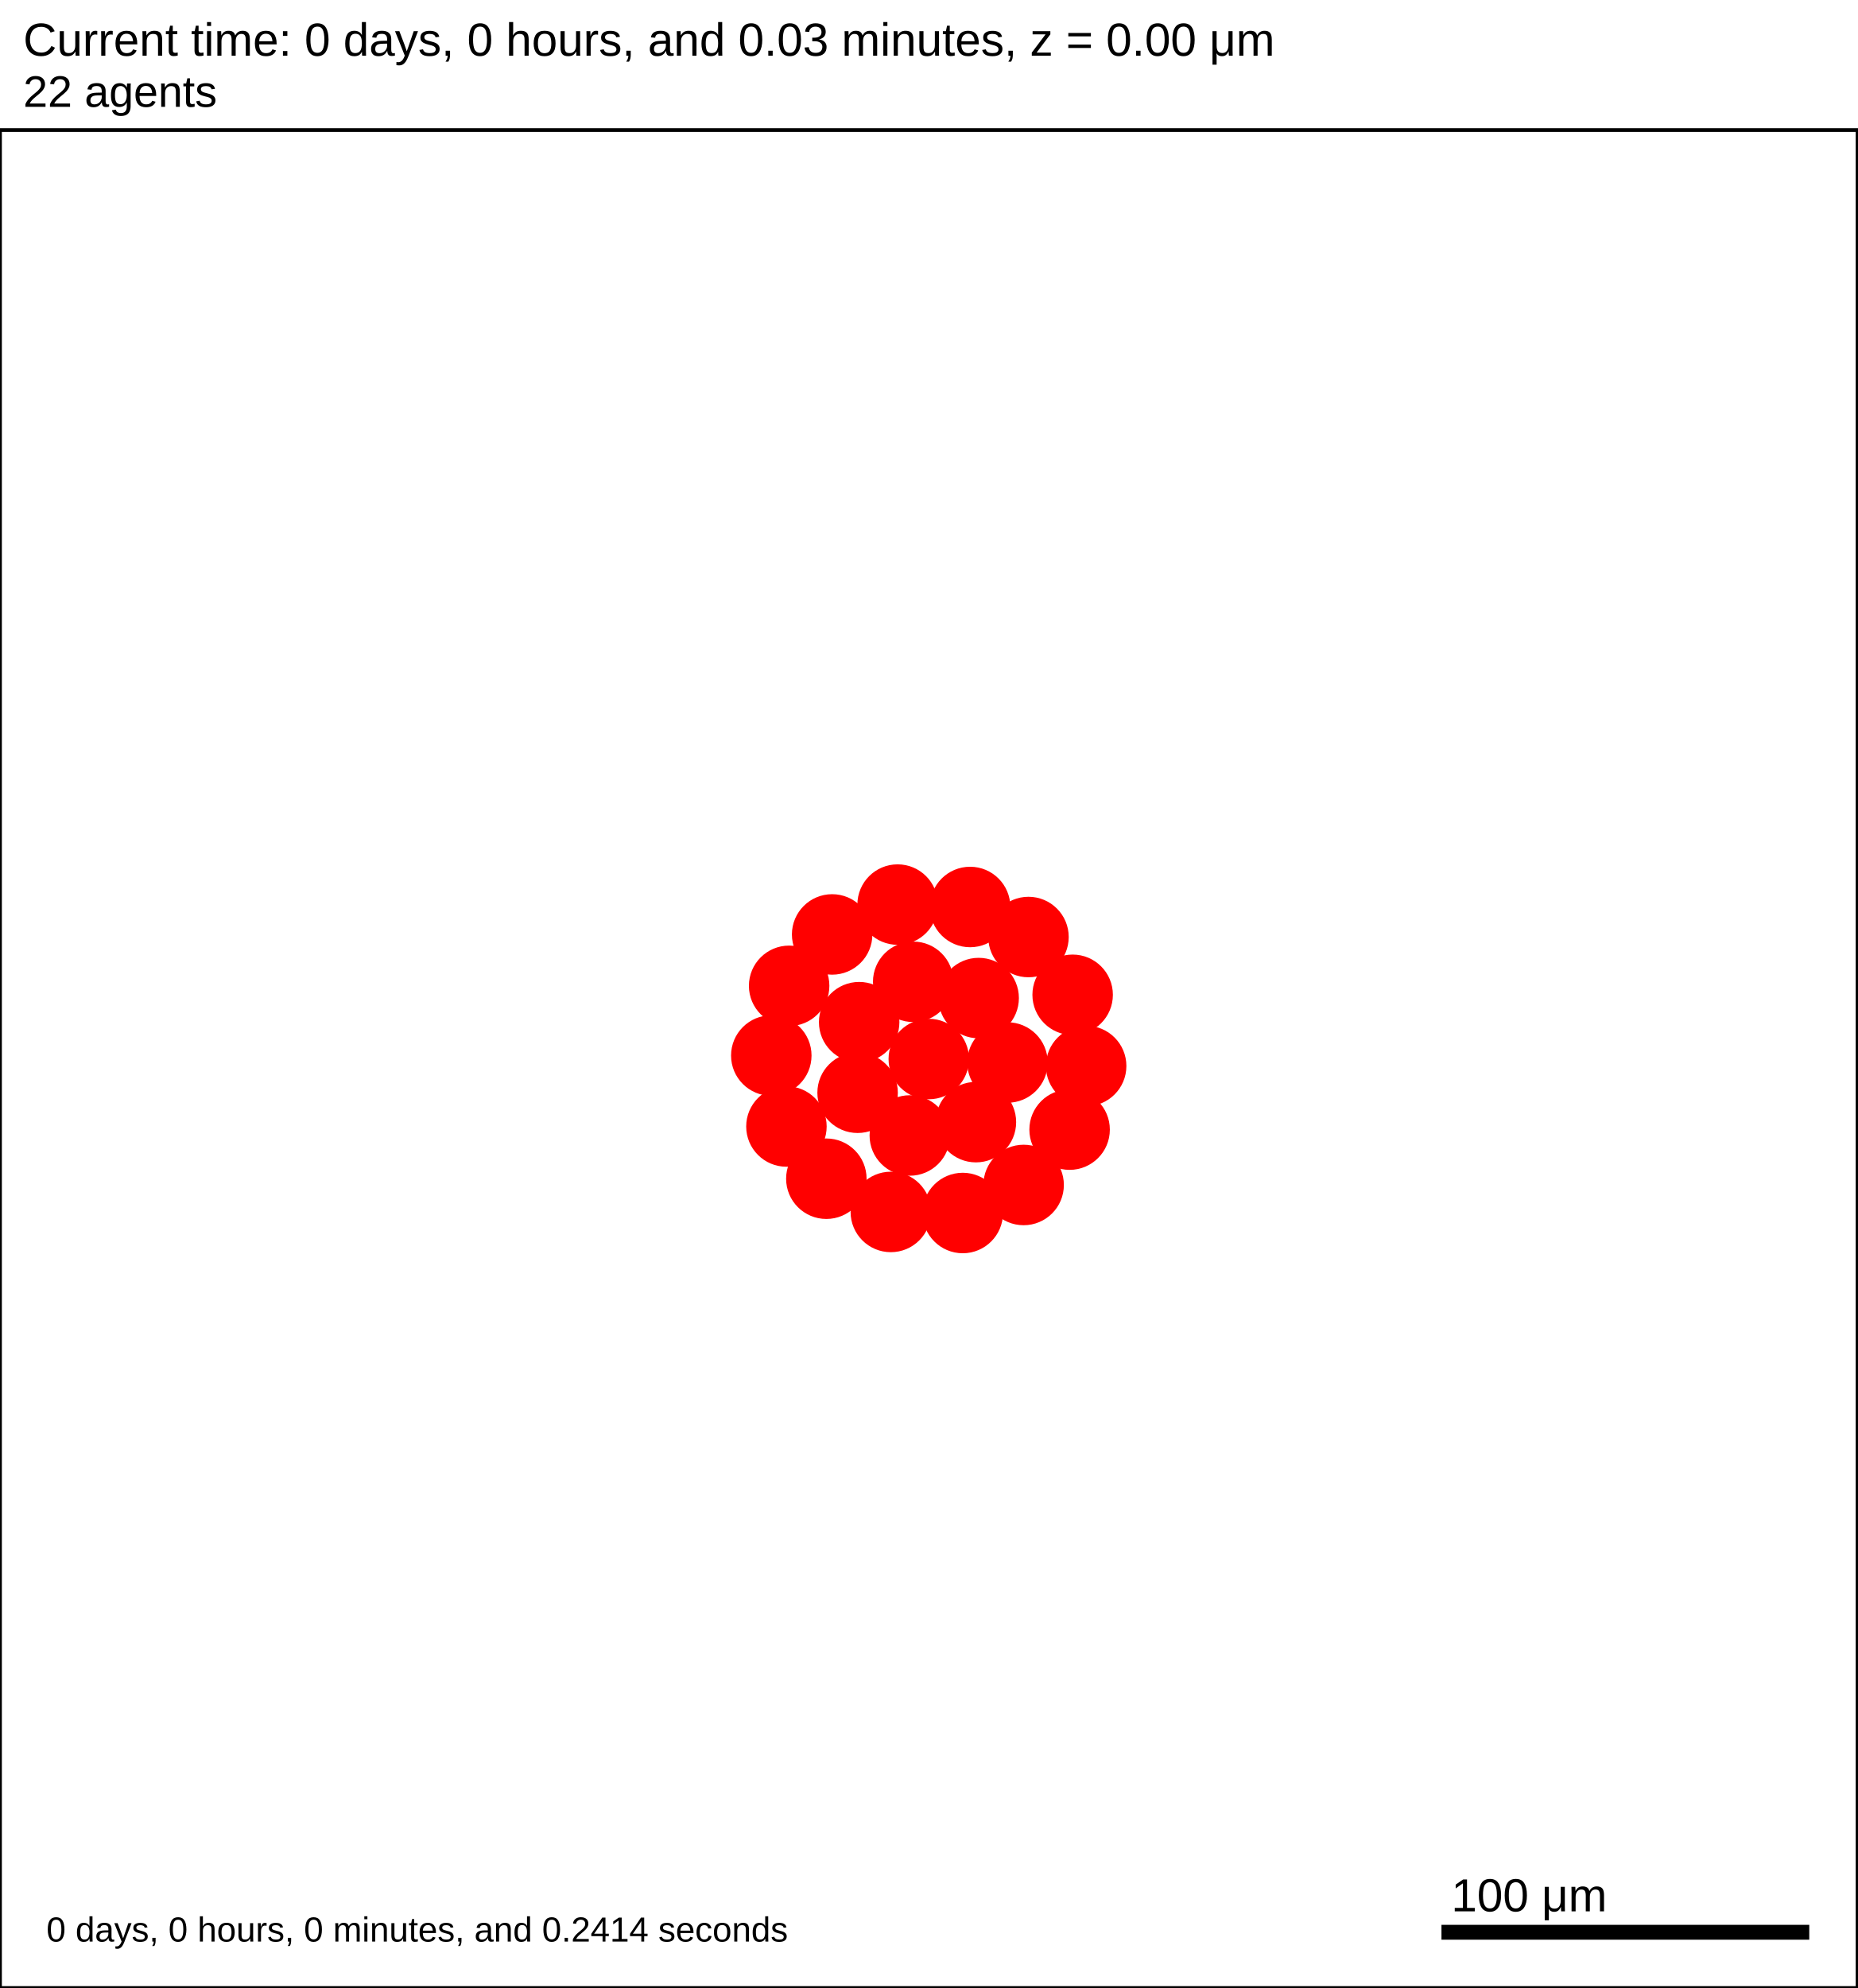
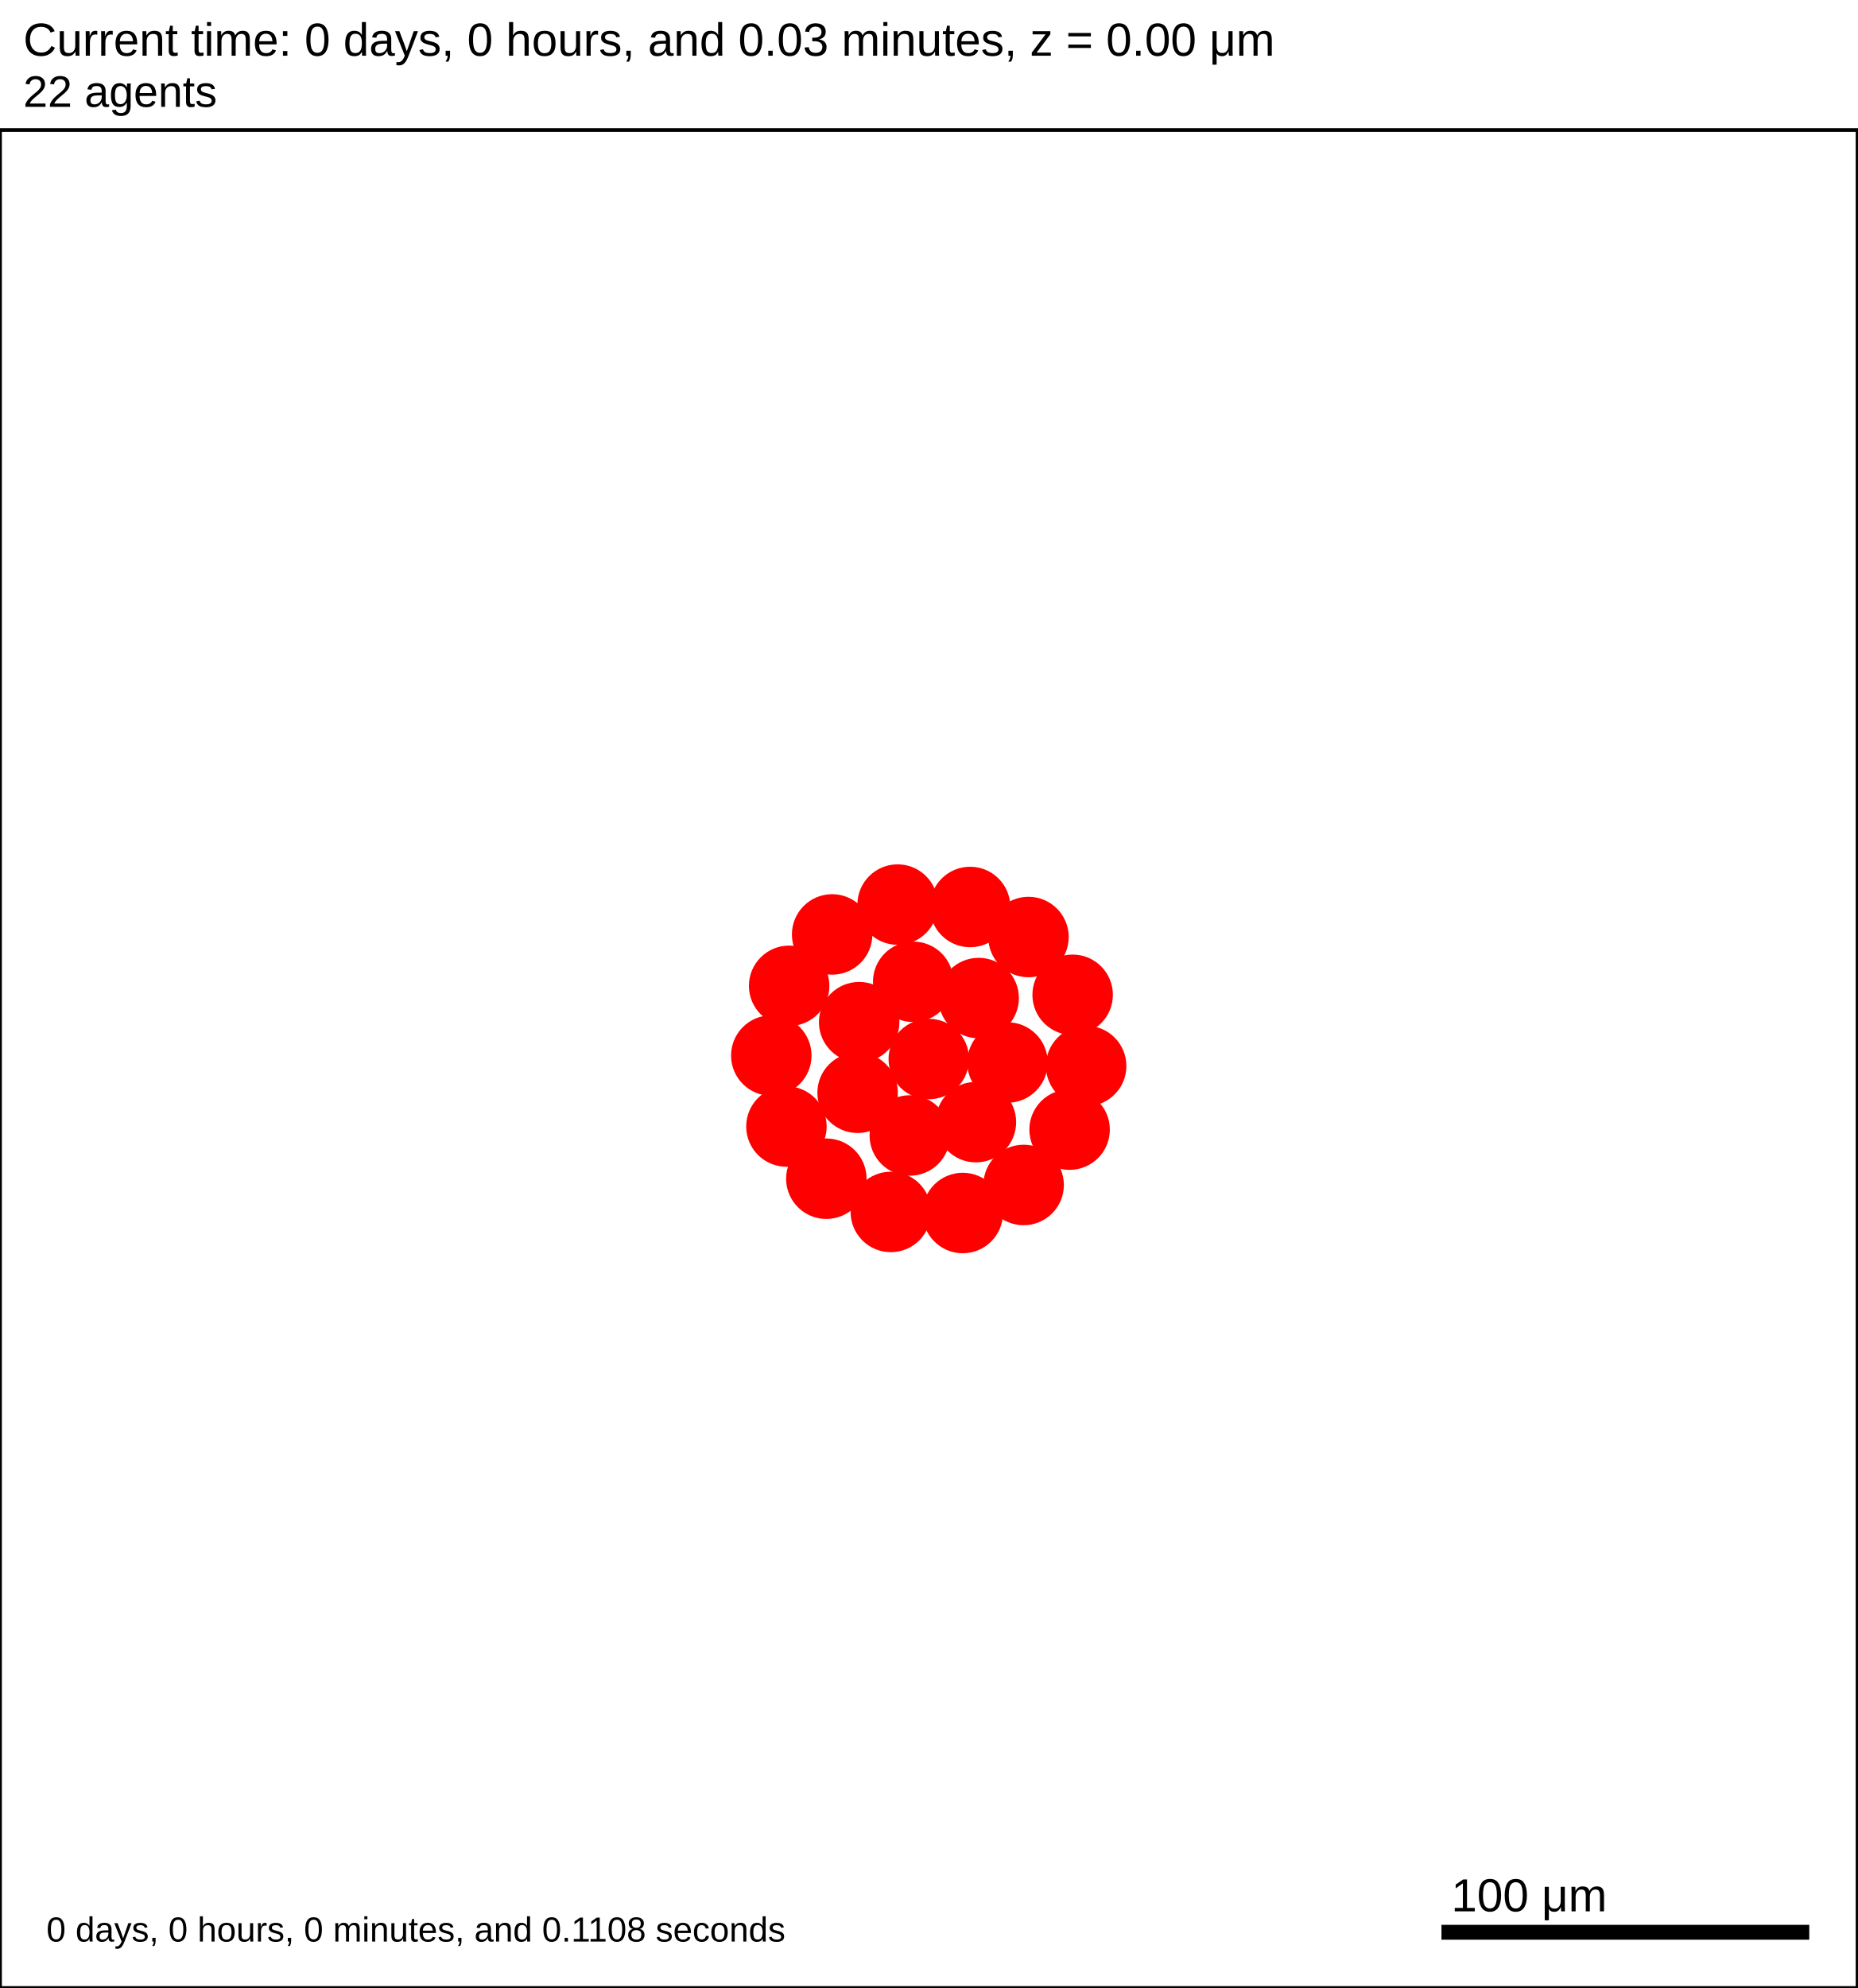
<svg xmlns="http://www.w3.org/2000/svg" version="1.1" width="500" height="535" id="svg2">
  <rect x="0" y="0" width="500" height="535" stroke-width="1" stroke="white" fill="white" />
  <text x="6.25" y="15" font-family="Arial" font-size="12.5" fill="black">
   Current time: 0 days, 0 hours, and 0.03 minutes, z = 0.00 μm
  </text>
  <text x="6.25" y="28.75" font-family="Arial" font-size="11.875" fill="black">
   22 agents
  </text>
  <g id="tissue" transform="translate(0,535) scale(1,-1)">
    <g id="ECM">
  </g>
    <g id="cells">
      <g id="cell0">
        <circle cx="250" cy="250" r="10.581" stroke-width="0.5" stroke="red" fill="red" />
        <circle cx="250" cy="250" r="6.354" stroke-width="0.5" stroke="red" fill="red" />
      </g>
      <g id="cell1">
        <circle cx="230.842" cy="240.923" r="10.581" stroke-width="0.5" stroke="red" fill="red" />
        <circle cx="230.842" cy="240.923" r="6.354" stroke-width="0.5" stroke="red" fill="red" />
      </g>
      <g id="cell2">
        <circle cx="263.426" cy="266.406" r="10.581" stroke-width="0.5" stroke="red" fill="red" />
        <circle cx="263.426" cy="266.406" r="6.354" stroke-width="0.5" stroke="red" fill="red" />
      </g>
      <g id="cell3">
        <circle cx="244.892" cy="229.425" r="10.581" stroke-width="0.5" stroke="red" fill="red" />
        <circle cx="244.892" cy="229.425" r="6.354" stroke-width="0.5" stroke="red" fill="red" />
      </g>
      <g id="cell4">
        <circle cx="245.806" cy="270.781" r="10.581" stroke-width="0.5" stroke="red" fill="red" />
        <circle cx="245.806" cy="270.781" r="6.354" stroke-width="0.5" stroke="red" fill="red" />
      </g>
      <g id="cell5">
        <circle cx="262.688" cy="233.016" r="10.581" stroke-width="0.5" stroke="red" fill="red" />
        <circle cx="262.688" cy="233.016" r="6.354" stroke-width="0.5" stroke="red" fill="red" />
      </g>
      <g id="cell6">
        <circle cx="231.262" cy="259.916" r="10.581" stroke-width="0.5" stroke="red" fill="red" />
        <circle cx="231.262" cy="259.916" r="6.354" stroke-width="0.5" stroke="red" fill="red" />
      </g>
      <g id="cell7">
        <circle cx="271.179" cy="249.063" r="10.581" stroke-width="0.5" stroke="red" fill="red" />
        <circle cx="271.179" cy="249.063" r="6.354" stroke-width="0.5" stroke="red" fill="red" />
      </g>
      <g id="cell8">
-         <circle cx="259.148" cy="208.561" r="10.581" stroke-width="0.5" stroke="red" fill="red" />
-         <circle cx="259.148" cy="208.561" r="6.354" stroke-width="0.5" stroke="red" fill="red" />
+         <circle cx="259.149" cy="208.562" r="10.581" stroke-width="0.5" stroke="red" fill="red" />
+         <circle cx="259.149" cy="208.562" r="6.354" stroke-width="0.5" stroke="red" fill="red" />
      </g>
      <g id="cell9">
        <circle cx="211.683" cy="231.845" r="10.581" stroke-width="0.5" stroke="red" fill="red" />
        <circle cx="211.683" cy="231.845" r="6.354" stroke-width="0.5" stroke="red" fill="red" />
      </g>
      <g id="cell10">
        <circle cx="223.989" cy="283.53" r="10.581" stroke-width="0.5" stroke="red" fill="red" />
        <circle cx="223.989" cy="283.53" r="6.354" stroke-width="0.5" stroke="red" fill="red" />
      </g>
      <g id="cell11">
        <circle cx="276.838" cy="282.832" r="10.581" stroke-width="0.5" stroke="red" fill="red" />
        <circle cx="276.838" cy="282.832" r="6.354" stroke-width="0.5" stroke="red" fill="red" />
      </g>
      <g id="cell12">
        <circle cx="287.906" cy="231.002" r="10.581" stroke-width="0.5" stroke="red" fill="red" />
        <circle cx="287.906" cy="231.002" r="6.354" stroke-width="0.5" stroke="red" fill="red" />
      </g>
      <g id="cell13">
        <circle cx="239.783" cy="208.849" r="10.581" stroke-width="0.5" stroke="red" fill="red" />
        <circle cx="239.783" cy="208.849" r="6.354" stroke-width="0.5" stroke="red" fill="red" />
      </g>
      <g id="cell14">
        <circle cx="207.61" cy="250.938" r="10.581" stroke-width="0.5" stroke="red" fill="red" />
        <circle cx="207.61" cy="250.938" r="6.354" stroke-width="0.5" stroke="red" fill="red" />
      </g>
      <g id="cell15">
        <circle cx="241.613" cy="291.562" r="10.581" stroke-width="0.5" stroke="red" fill="red" />
        <circle cx="241.613" cy="291.562" r="6.354" stroke-width="0.5" stroke="red" fill="red" />
      </g>
      <g id="cell16">
        <circle cx="288.725" cy="267.282" r="10.581" stroke-width="0.5" stroke="red" fill="red" />
        <circle cx="288.725" cy="267.282" r="6.354" stroke-width="0.5" stroke="red" fill="red" />
      </g>
      <g id="cell17">
-         <circle cx="275.531" cy="216.104" r="10.581" stroke-width="0.5" stroke="red" fill="red" />
-         <circle cx="275.531" cy="216.104" r="6.354" stroke-width="0.5" stroke="red" fill="red" />
+         <circle cx="275.532" cy="216.104" r="10.581" stroke-width="0.5" stroke="red" fill="red" />
+         <circle cx="275.532" cy="216.104" r="6.354" stroke-width="0.5" stroke="red" fill="red" />
      </g>
      <g id="cell18">
        <circle cx="222.428" cy="217.789" r="10.581" stroke-width="0.5" stroke="red" fill="red" />
        <circle cx="222.428" cy="217.789" r="6.354" stroke-width="0.5" stroke="red" fill="red" />
      </g>
      <g id="cell19">
        <circle cx="212.413" cy="269.699" r="10.581" stroke-width="0.5" stroke="red" fill="red" />
        <circle cx="212.413" cy="269.699" r="6.354" stroke-width="0.5" stroke="red" fill="red" />
      </g>
      <g id="cell20">
        <circle cx="261.124" cy="290.915" r="10.581" stroke-width="0.5" stroke="red" fill="red" />
        <circle cx="261.124" cy="290.915" r="6.354" stroke-width="0.5" stroke="red" fill="red" />
      </g>
      <g id="cell21">
        <circle cx="292.359" cy="248.125" r="10.581" stroke-width="0.5" stroke="red" fill="red" />
        <circle cx="292.359" cy="248.125" r="6.354" stroke-width="0.5" stroke="red" fill="red" />
      </g>
    </g>
  </g>
  <rect x="387.5" y="517.5" width="100" height="5" stroke-width="1" stroke="rgb(255,255,255)" fill="rgb(0,0,0)" />
  <text x="390.625" y="514.375" font-family="Arial" font-size="12.5" fill="black">
   100 μm
  </text>
  <text x="12.5" y="522.5" font-family="Arial" font-size="9.375" fill="black">
-    0 days, 0 hours, 0 minutes, and 0.2414 seconds
+    0 days, 0 hours, 0 minutes, and 0.1108 seconds
  </text>
  <rect x="0" y="35" width="500" height="500" stroke-width="1" stroke="rgb(0,0,0)" fill="none" />
</svg>
